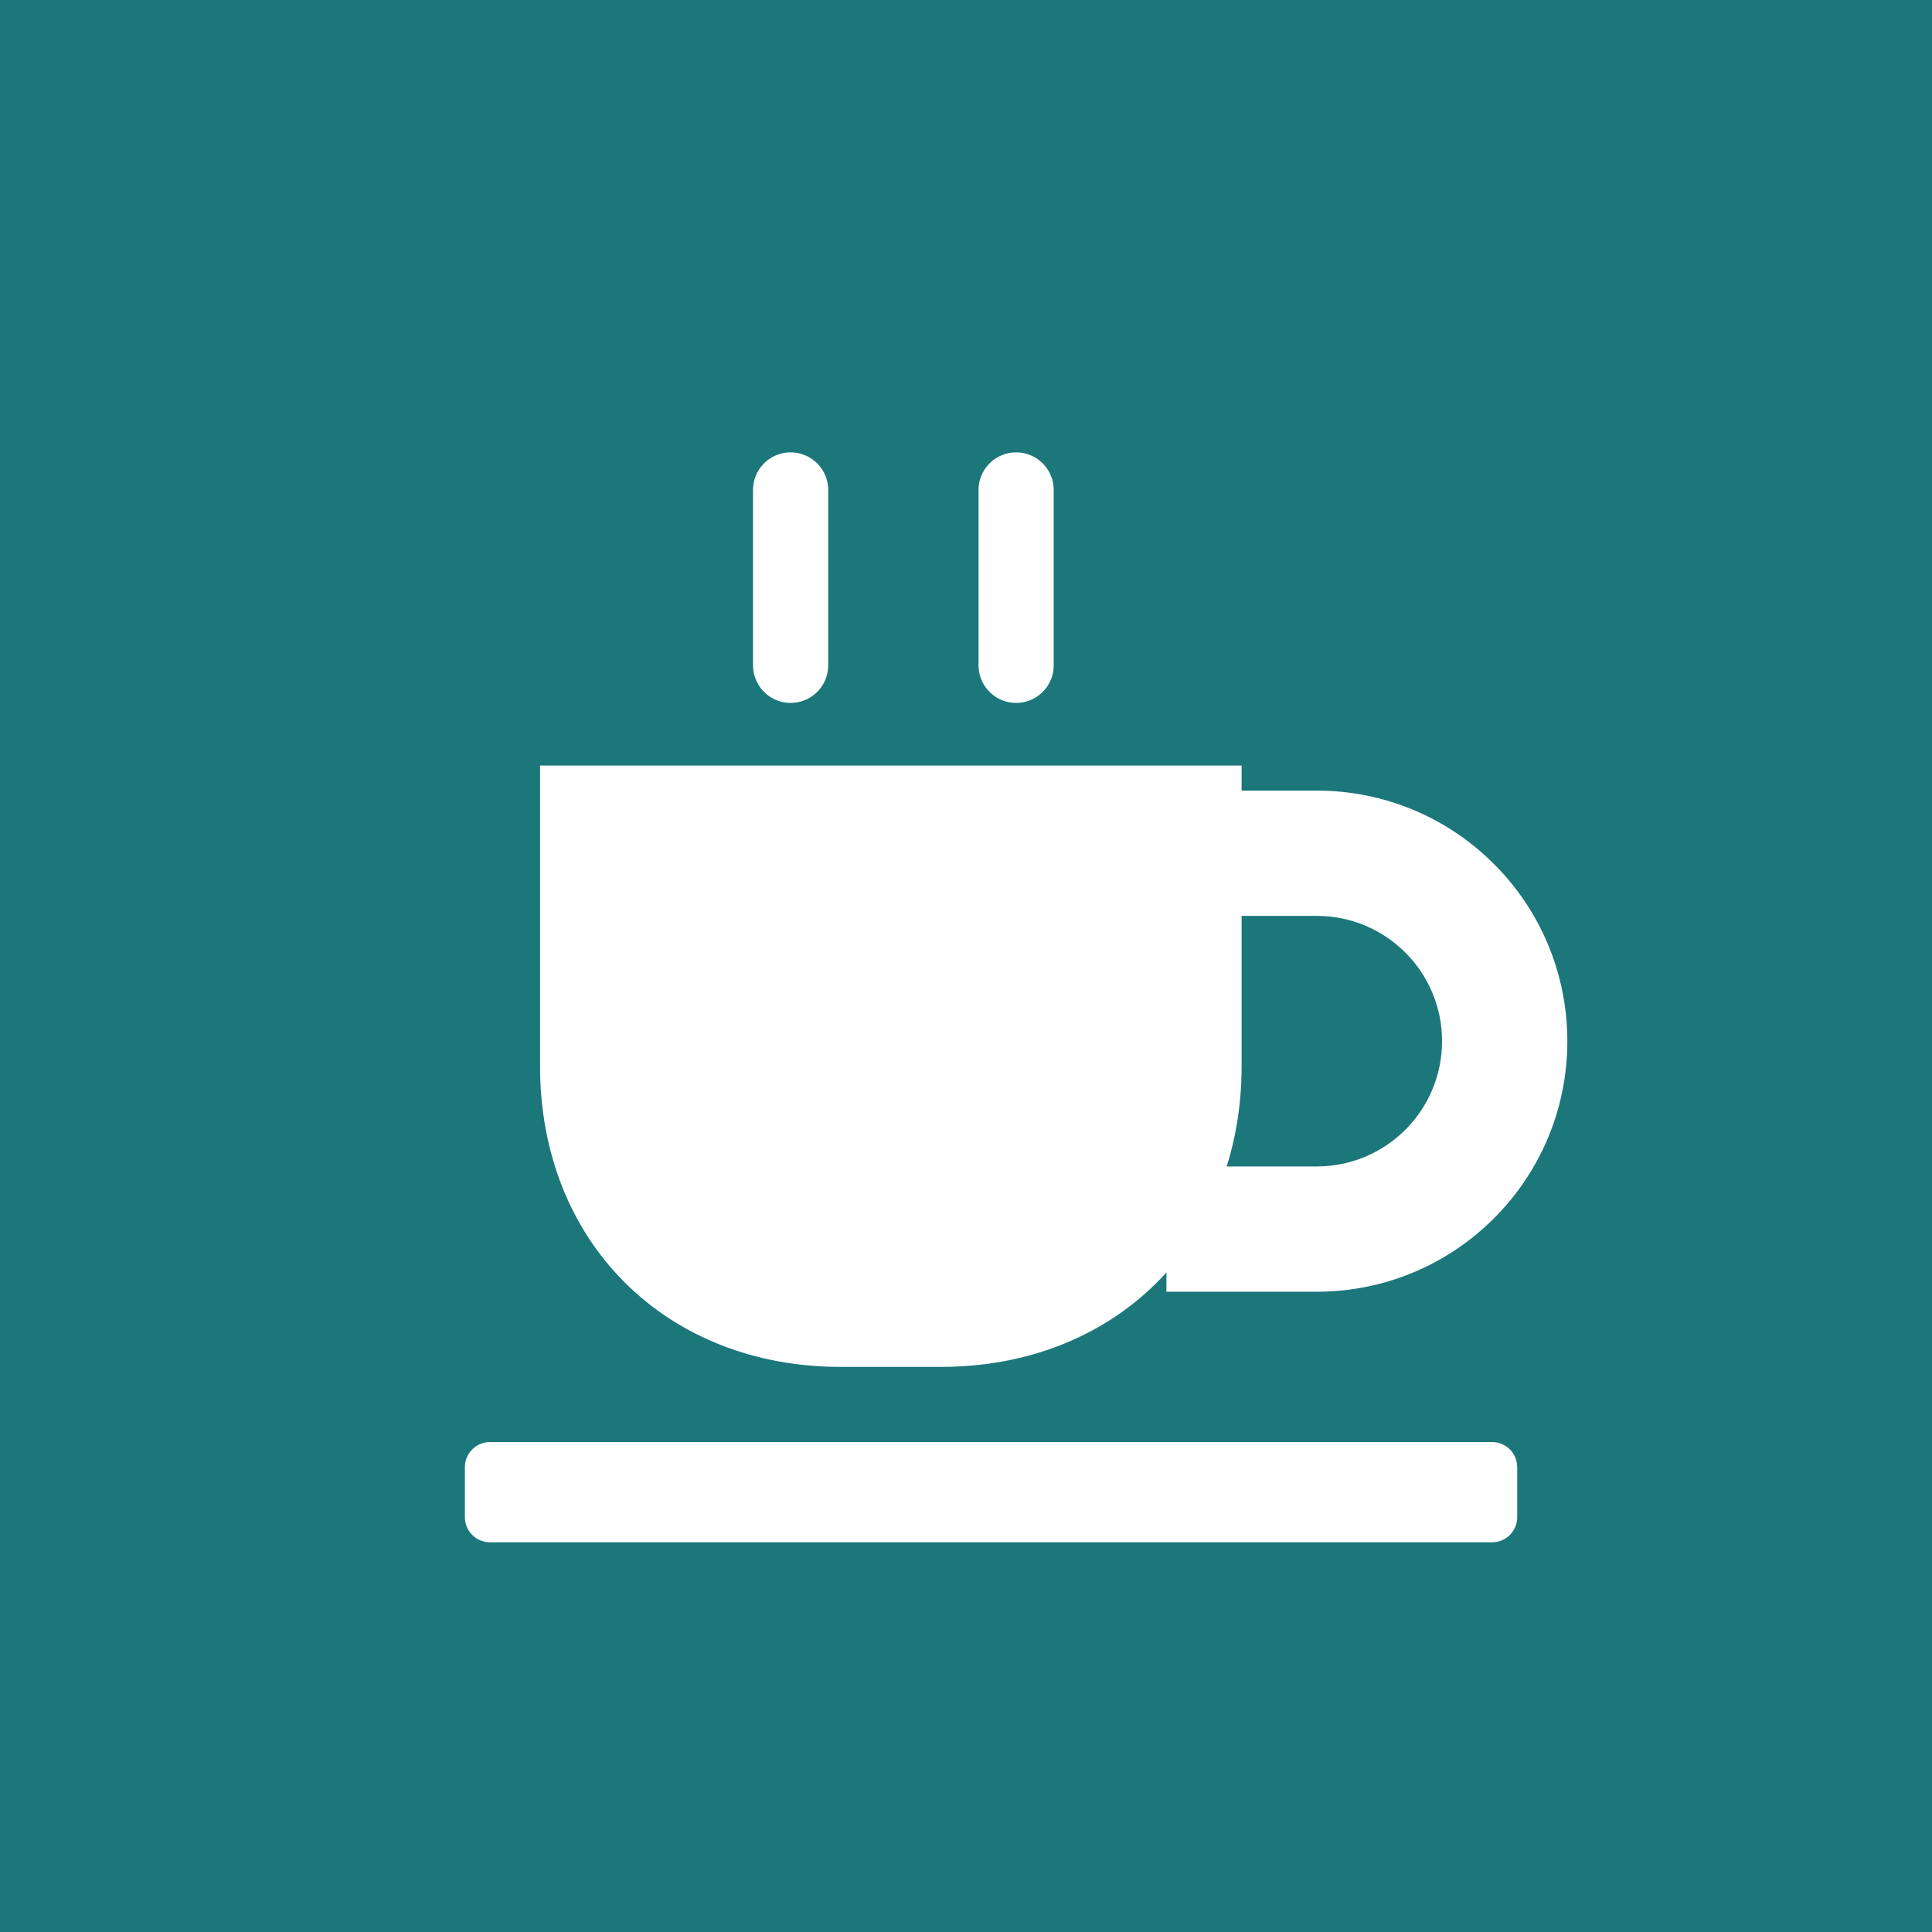
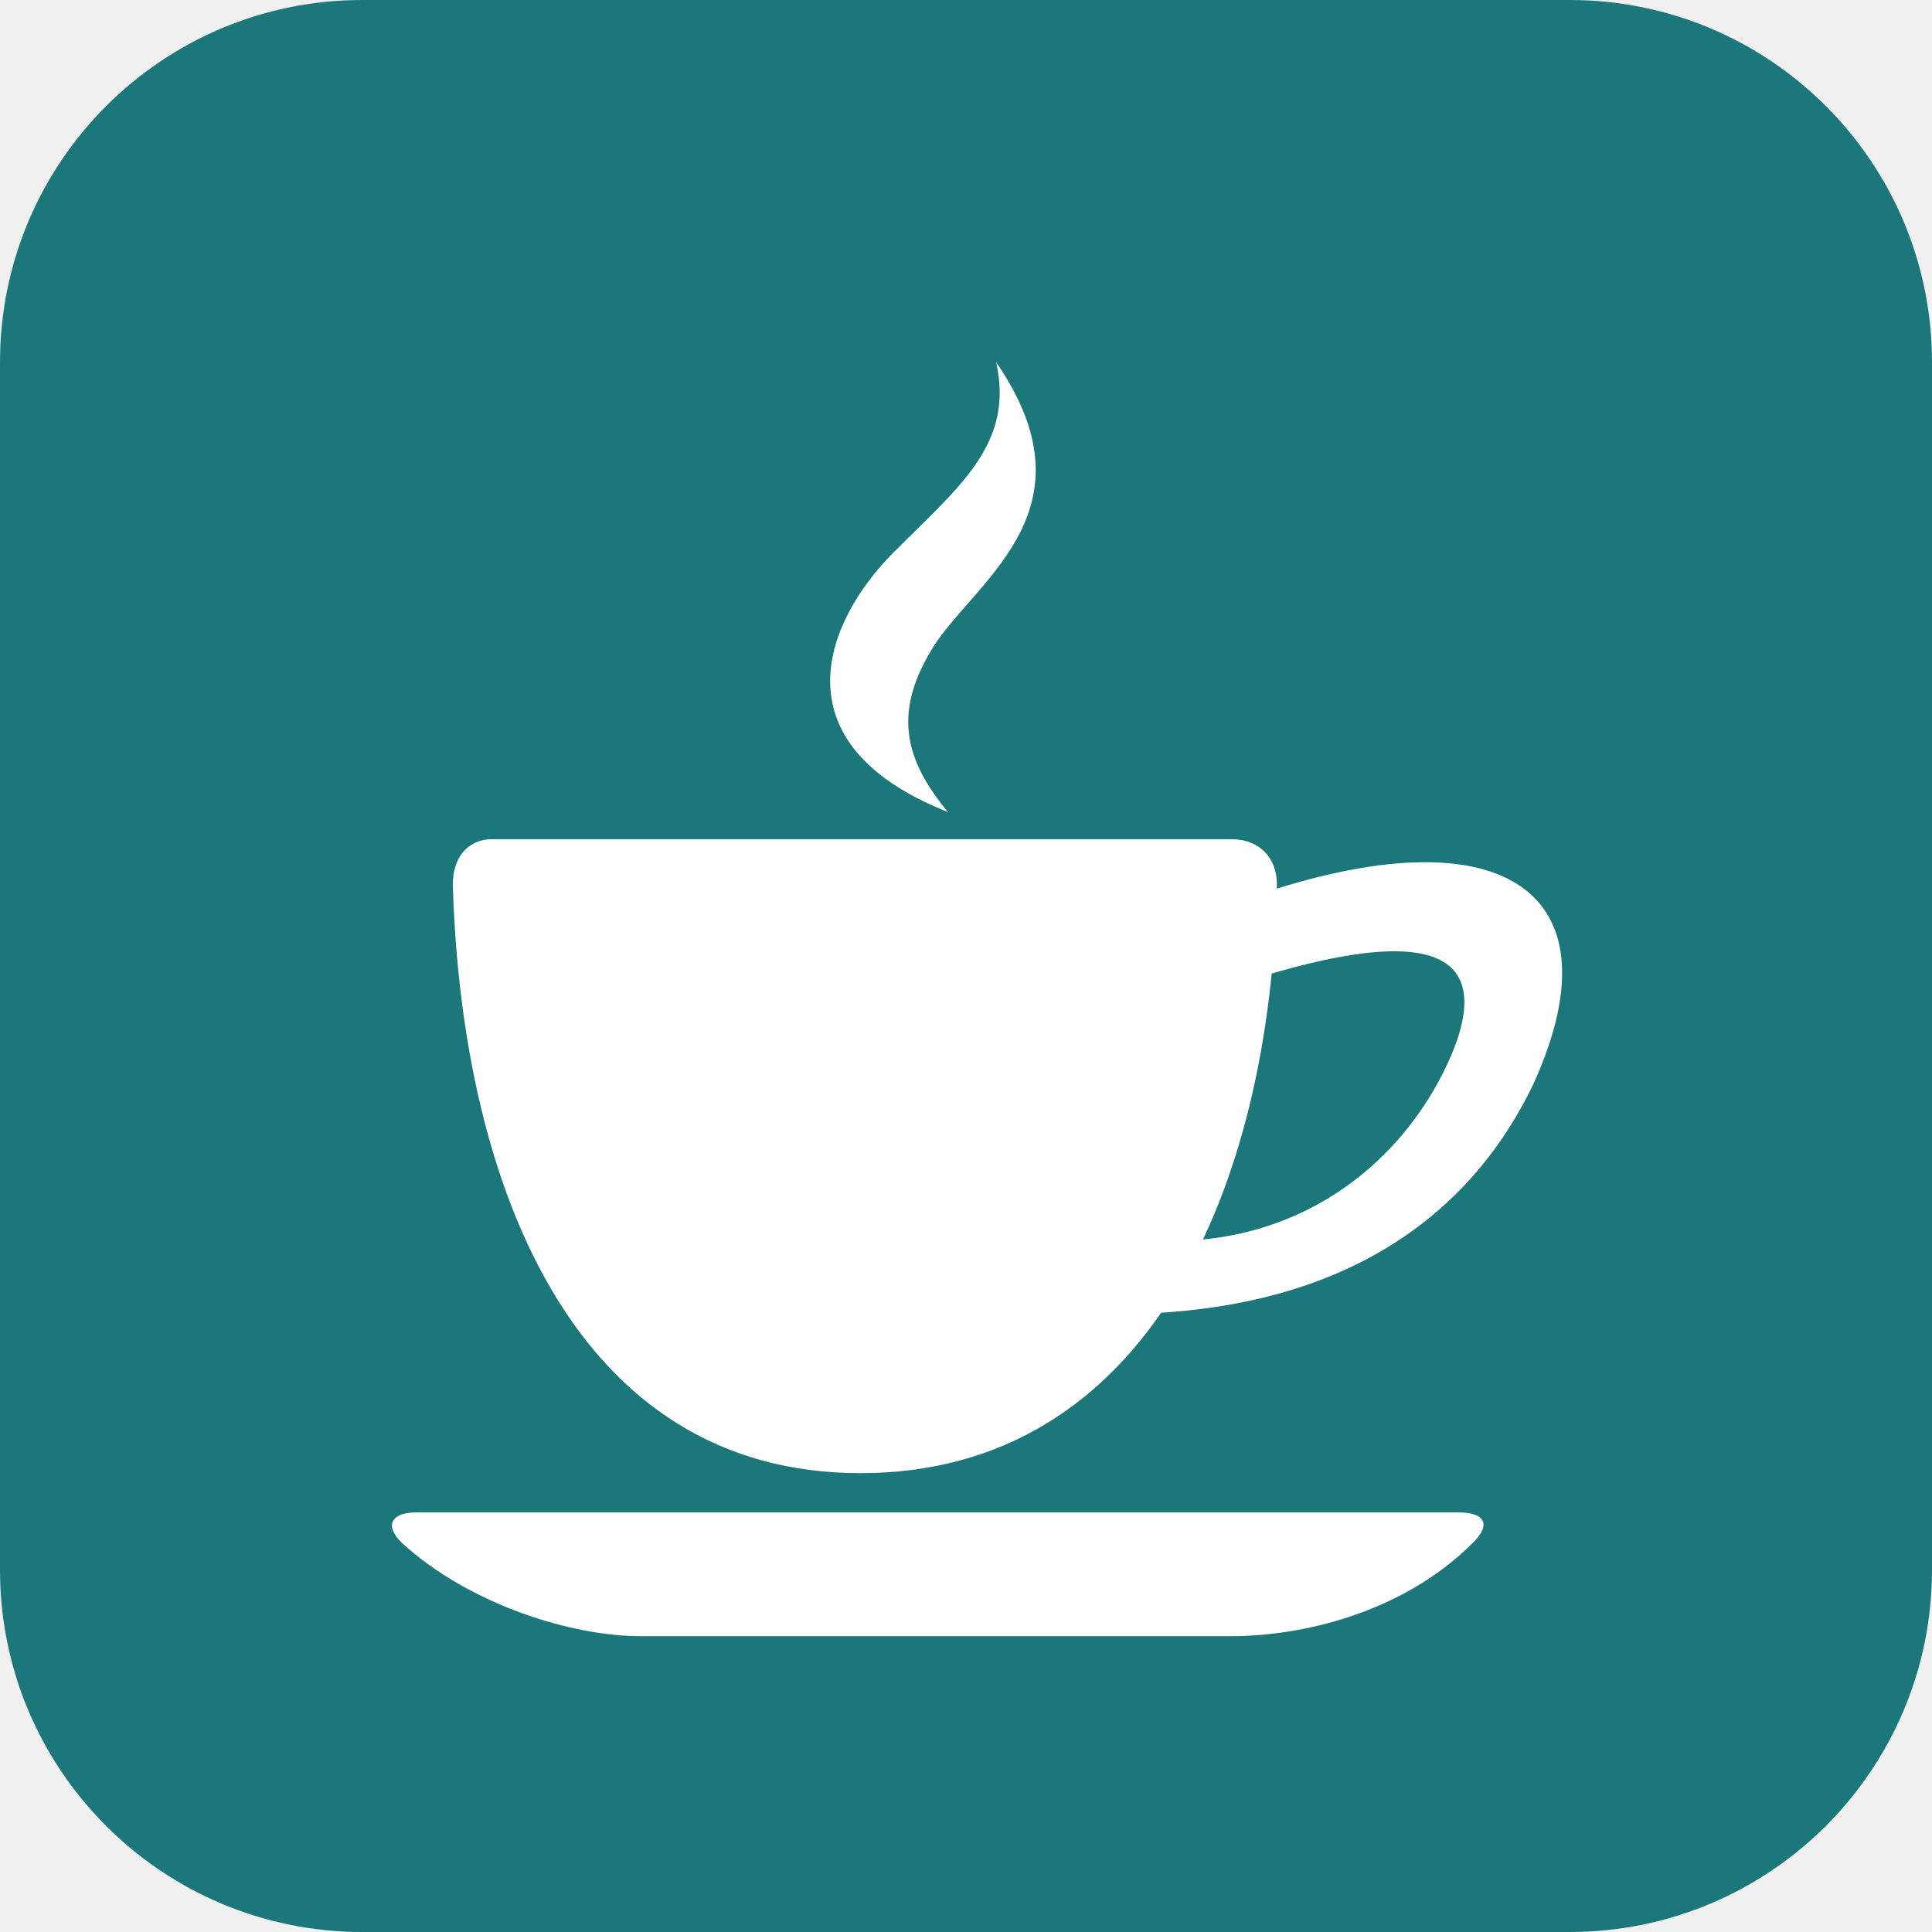
- <svg xmlns="http://www.w3.org/2000/svg" viewBox="0 0 64 64">
-   <rect width="64" height="64" fill="#1c777b" />
-   <g transform="translate(32 32) scale(0.83) translate(-32 -32)">
-     <g fill="none" stroke="#ffffff" stroke-width="3" stroke-linecap="round" id="steam">
-       <path d="M25 13v7" />
-       <path d="M34 13v7" />
-     </g>
-     <path d="M40 25h6a10 10 0 0 1 0 20h-6v-5h6a5 5 0 0 0 0-10h-6Z" fill="#ffffff" />
-     <path d="M15 24h28v12c0 7-5 12-12 12h-4c-7 0-12-5-12-12Z" fill="#ffffff" />
-     <rect x="12" y="51" width="42" height="4" rx="1" fill="#ffffff" />
+ <svg xmlns="http://www.w3.org/2000/svg" viewBox="0 0 64 64" width="64" height="64">
+   <rect width="64" height="64" rx="12" fill="#1c777b" />
+   <g fill="#ffffff">
+     <path id="steam" d="M33 12c3.3 4.8-.5 7.1-2 9.3-1.5 2.3-1 3.9.4 5.6-5.8-2.3-4-6.4-1.8-8.6 2.2-2.2 4-3.6 3.4-6.3Z" />
+     <path id="handle" fill-rule="evenodd" d="M40.4 30.1c9.1-3.5 13.4-.8 10.4 5.8-2.3 4.8-6.7 7.3-12.6 7.6l1.1-2.4c4.3-.2 7.4-2.9 8.8-6.2 1.4-3.4-.7-4.5-7.7-2.1Z" />
+     <path id="cup" d="M16.3 27.8h24.5c.9 0 1.5.6 1.5 1.5-.2 10.1-4.3 19.5-13.8 19.5-9.4 0-13.2-9.4-13.5-19.5 0-.9.5-1.5 1.3-1.5Z" />
+     <path id="saucer" d="M13.8 50.1h34.5c.9 0 1.1.4.5 1-2.4 2.4-5.8 3.1-8 3.1H21.2c-2.2 0-5.6-1-7.9-3.1-.6-.6-.3-1 .5-1Z" />
  </g>
</svg>
